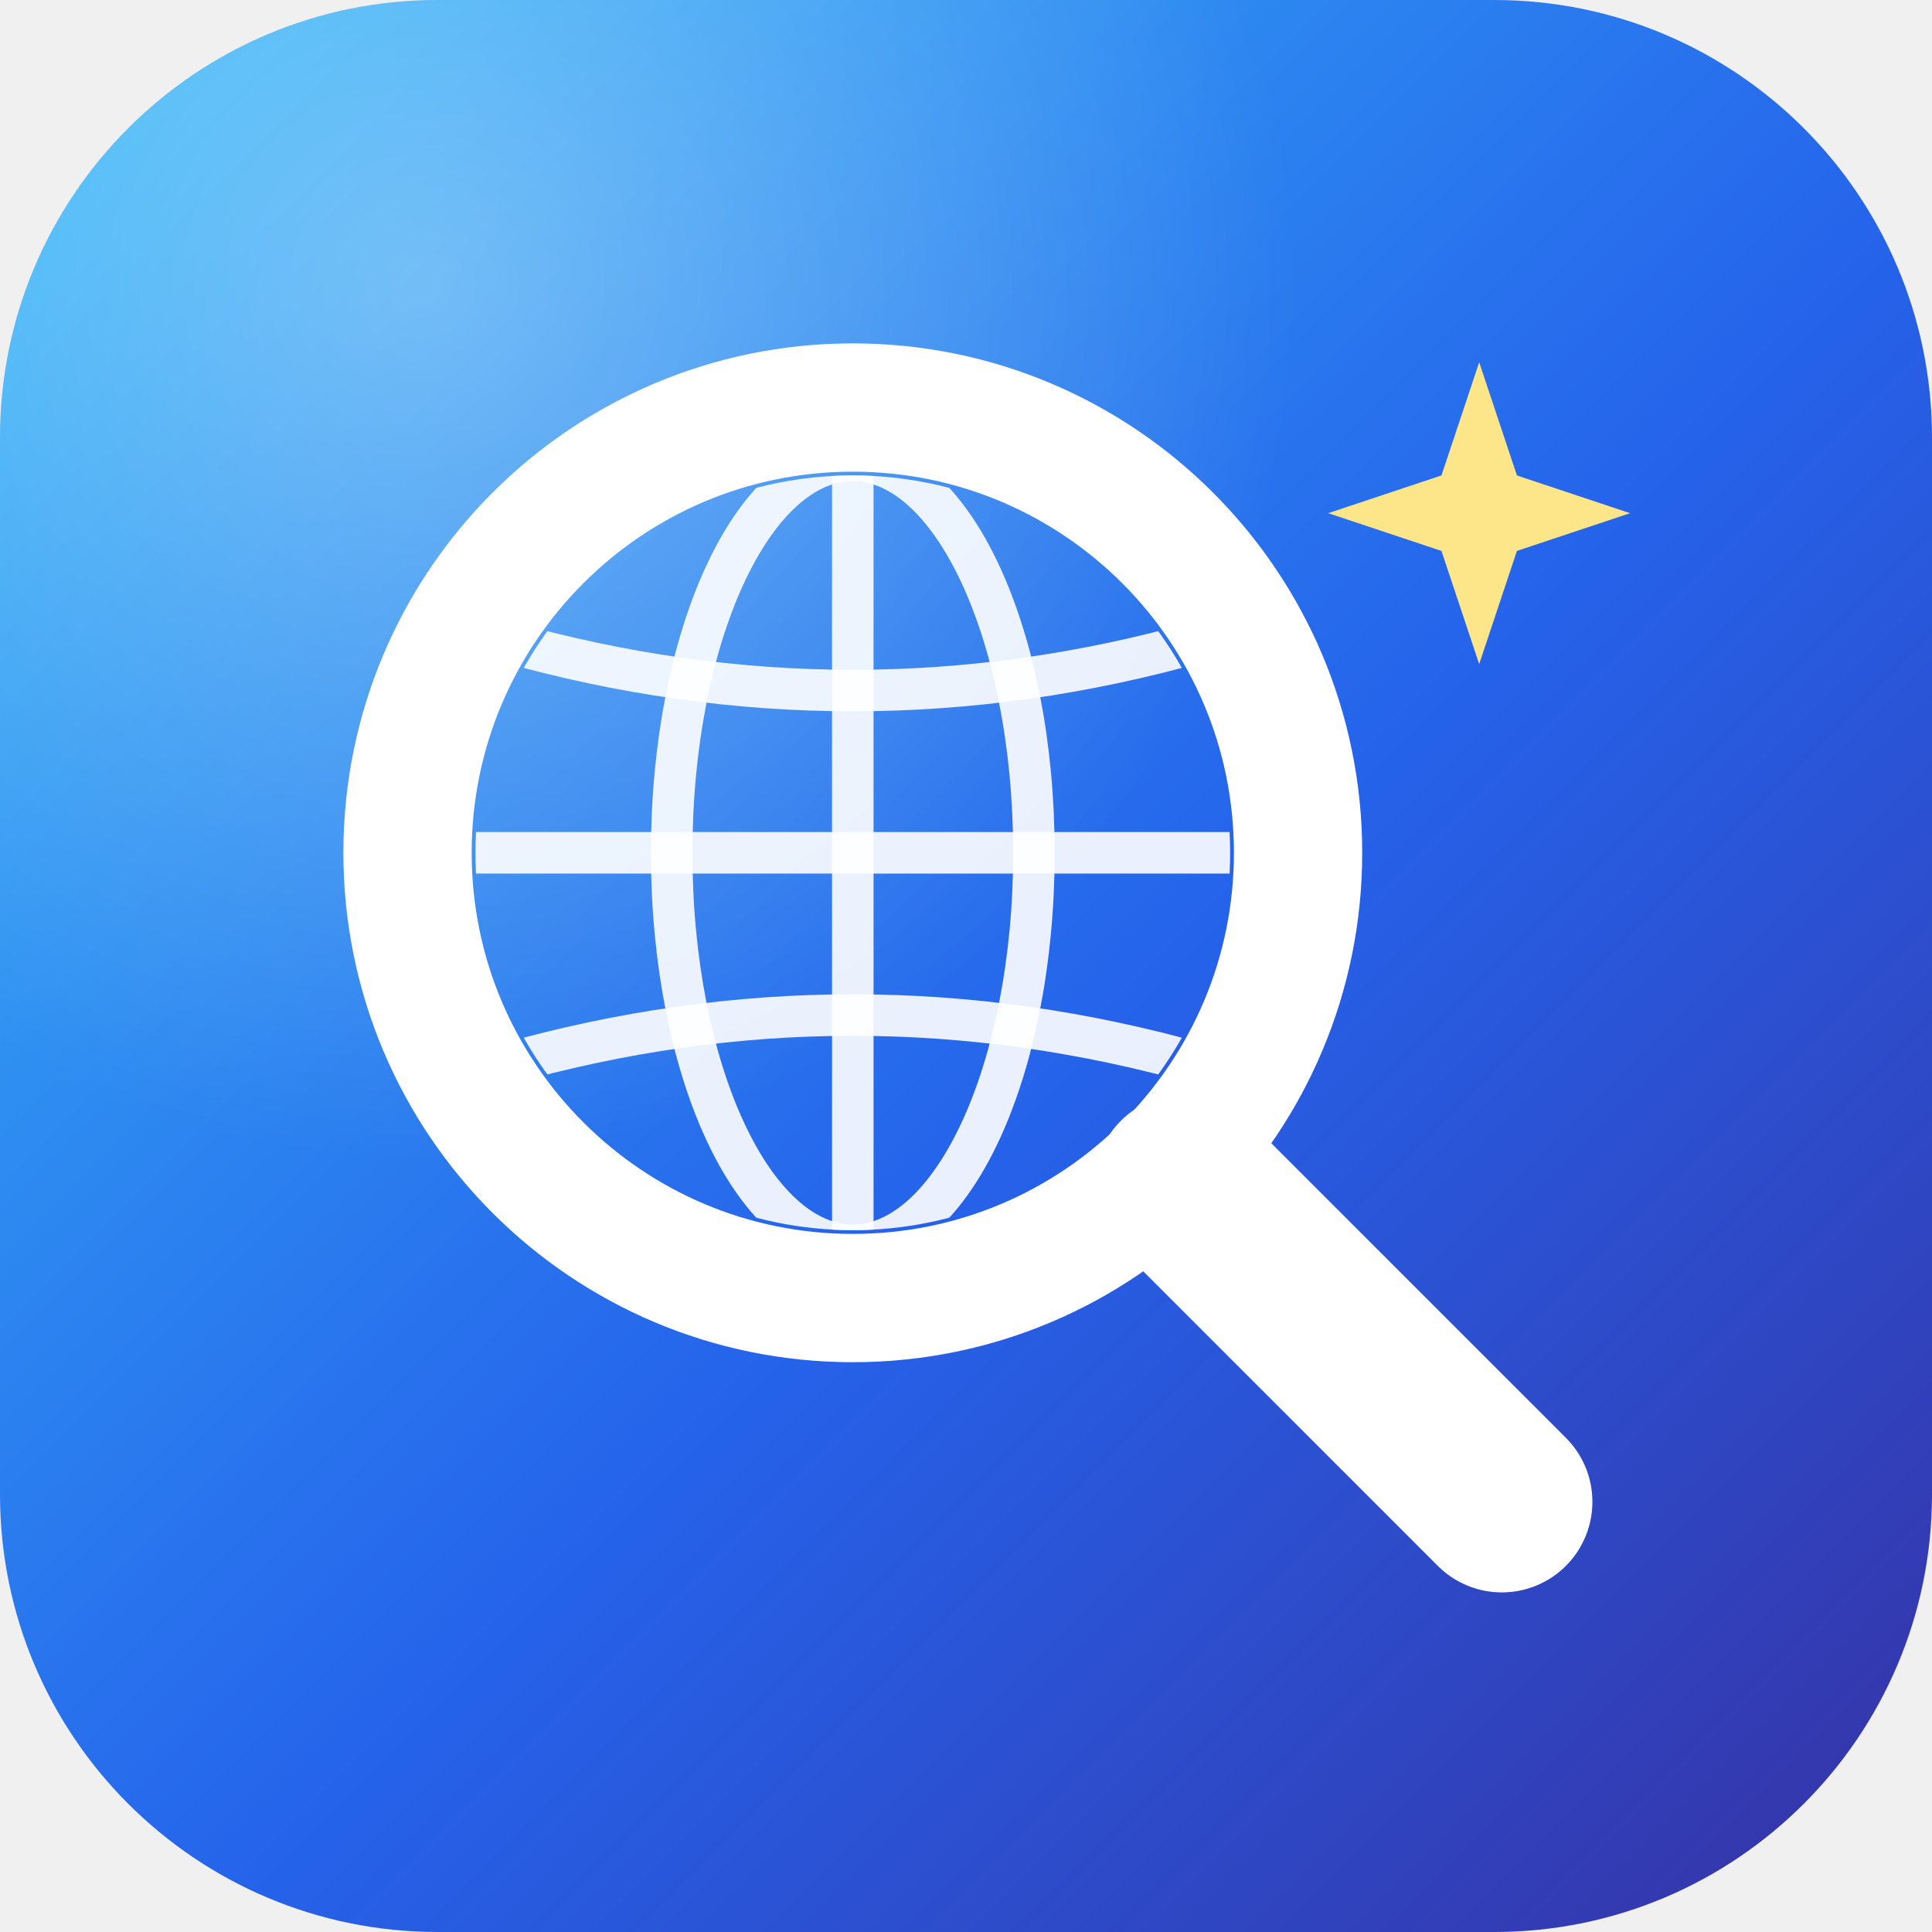
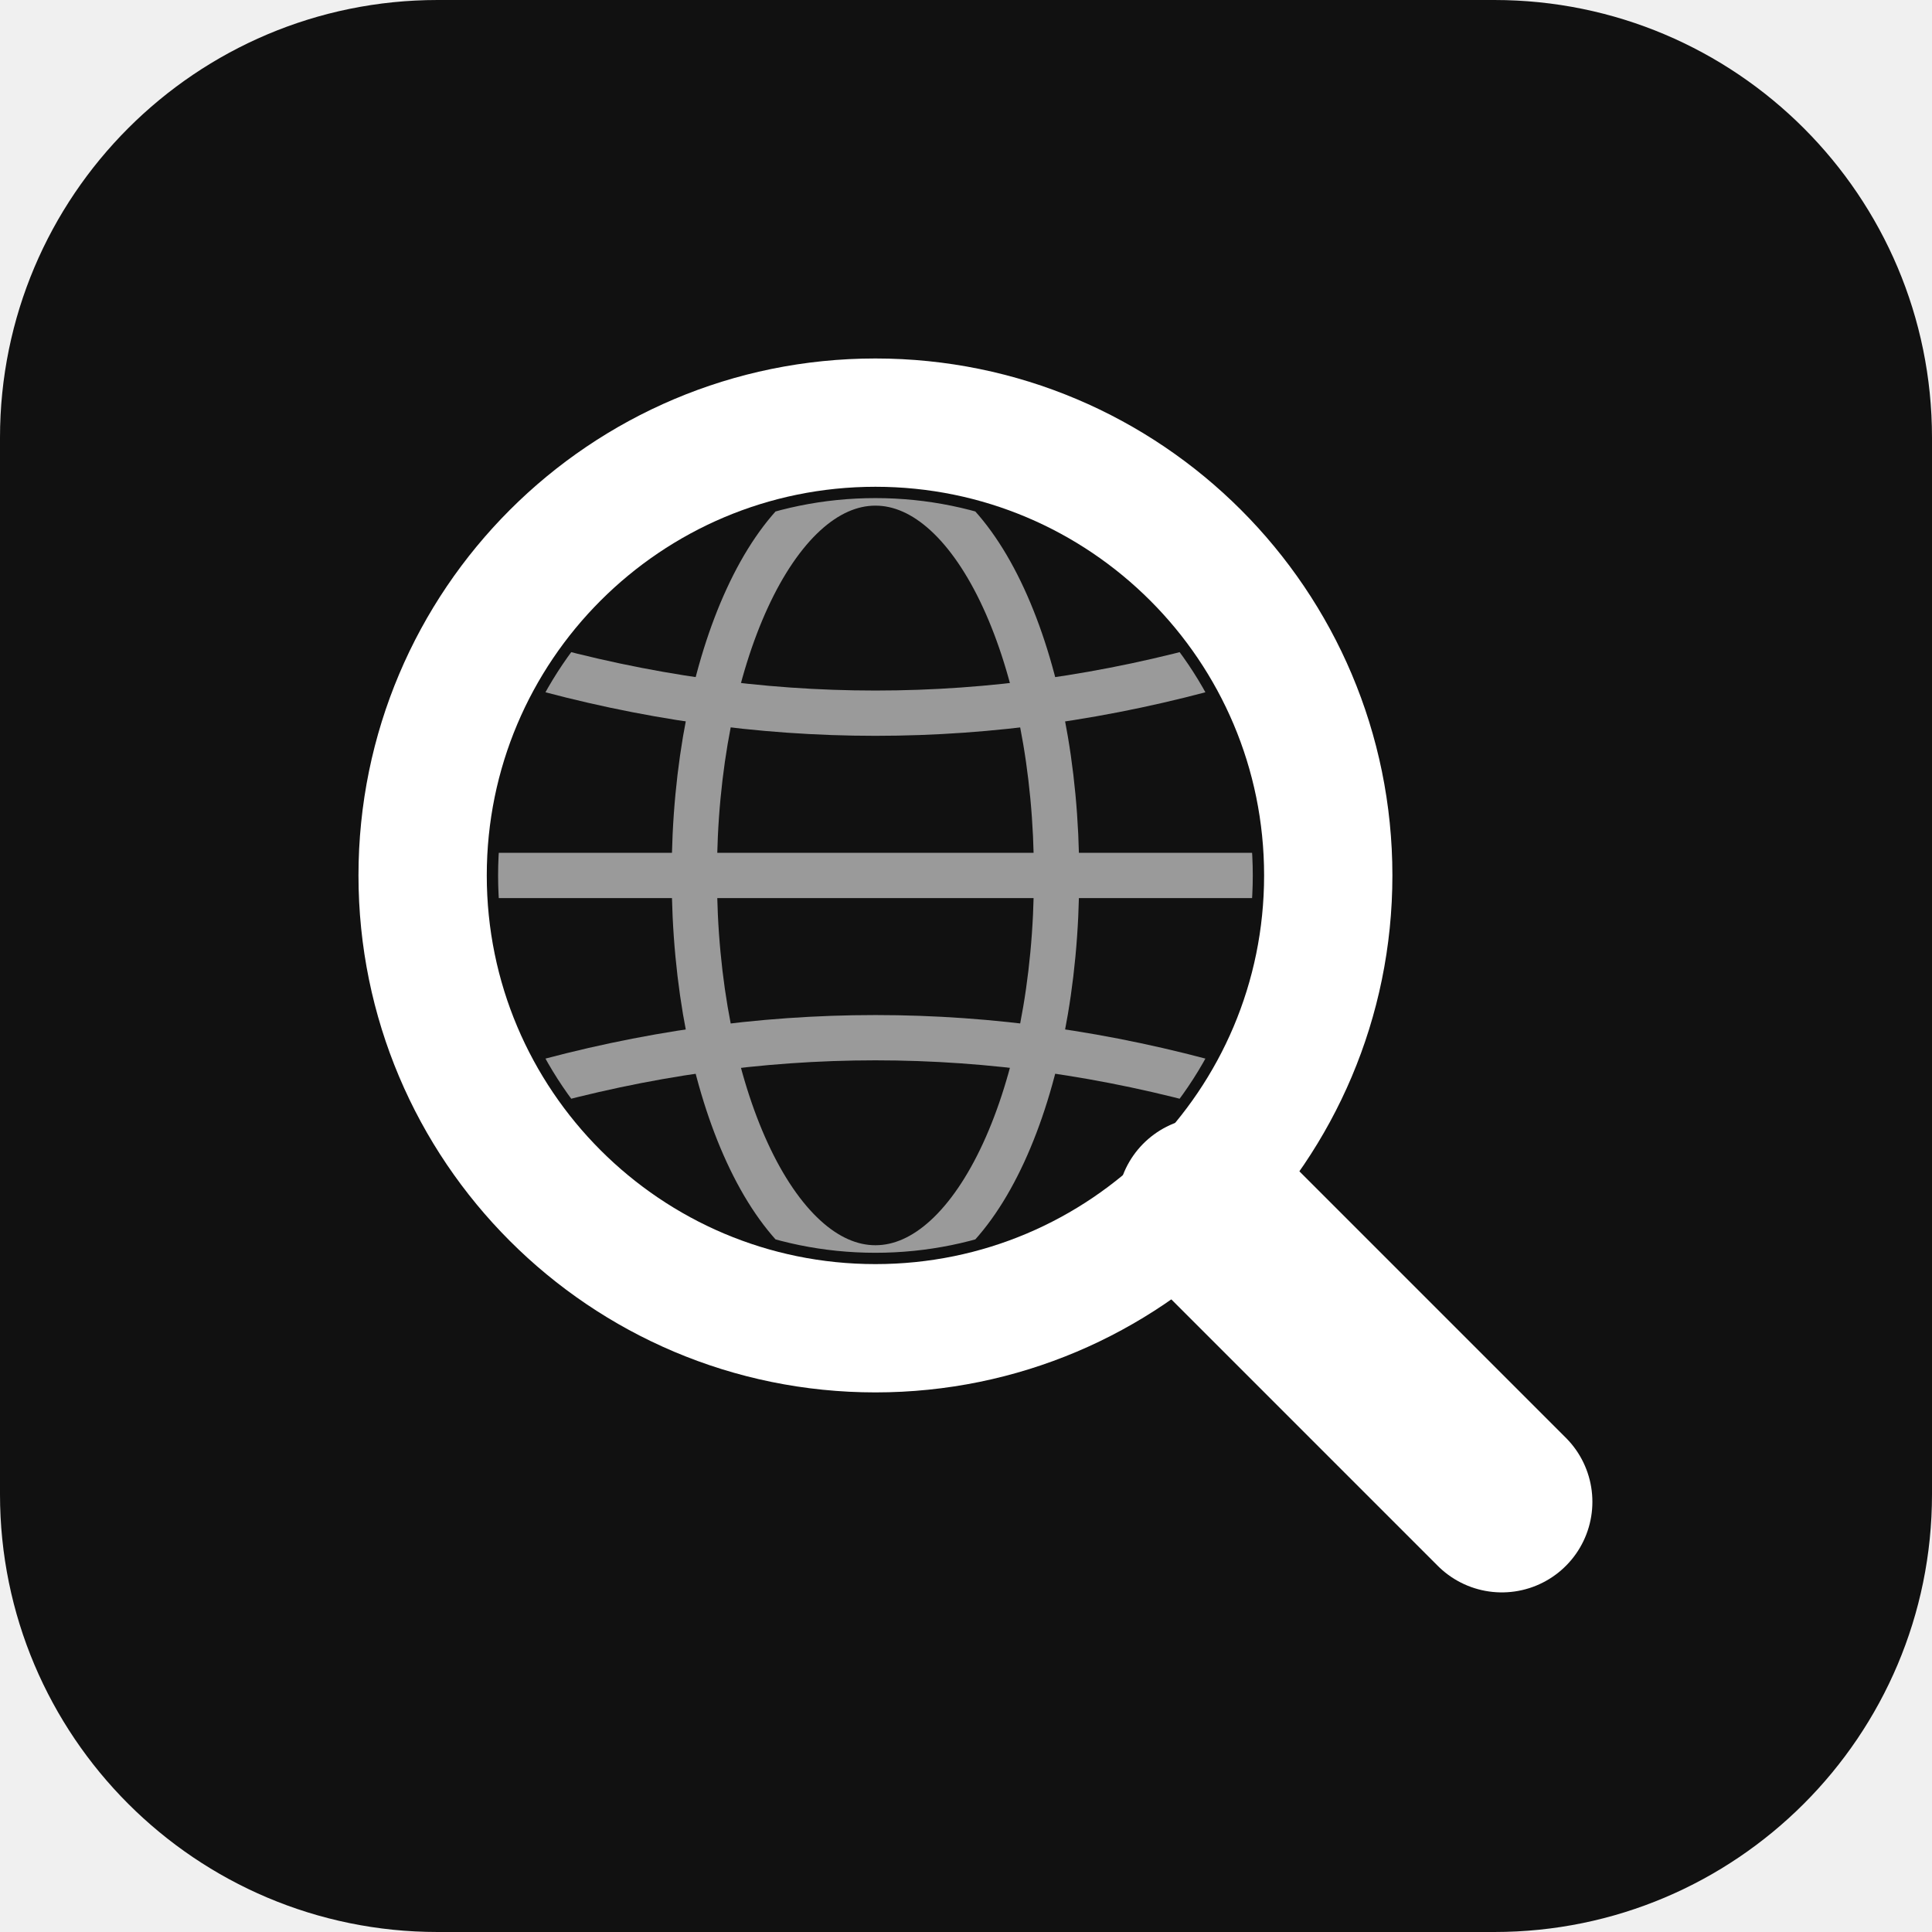
<svg xmlns="http://www.w3.org/2000/svg" viewBox="0 0 512 512">
  <defs>
-     <linearGradient id="bg" x1="0" y1="0" x2="1" y2="1">
-       <stop offset="0" stop-color="#38bdf8" />
-       <stop offset="0.55" stop-color="#2563eb" />
-       <stop offset="1" stop-color="#3730a3" />
-     </linearGradient>
-     <radialGradient id="shine" cx="0.22" cy="0.15" r="0.75">
-       <stop offset="0" stop-color="#ffffff" stop-opacity="0.32" />
-       <stop offset="0.6" stop-color="#ffffff" stop-opacity="0" />
-     </radialGradient>
    <clipPath id="lens">
-       <circle cx="226" cy="226" r="100" />
+       <circle cx="232" cy="232" r="100" />
    </clipPath>
  </defs>
-   <rect width="512" height="512" rx="116" fill="url(#bg)" />
-   <rect width="512" height="512" rx="116" fill="url(#shine)" />
-   <g fill="none" stroke="#ffffff" stroke-linecap="round">
-     <g clip-path="url(#lens)" stroke-opacity="0.9" stroke-width="11">
-       <line x1="110" y1="226" x2="342" y2="226" />
-       <ellipse cx="226" cy="226" rx="48" ry="104" />
-       <line x1="226" y1="110" x2="226" y2="342" />
-       <path d="M134 170 Q226 196 318 170" />
-       <path d="M134 282 Q226 256 318 282" />
+   <rect width="512" height="512" rx="116" fill="#111111" />
+   <g fill="none" stroke-linecap="round">
+     <g clip-path="url(#lens)" stroke="#9a9a9a" stroke-width="12">
+       <line x1="116" y1="232" x2="348" y2="232" />
+       <ellipse cx="232" cy="232" rx="48" ry="104" />
+       <path d="M140 176 Q232 202 324 176" />
+       <path d="M140 288 Q232 262 324 288" />
    </g>
-     <circle cx="226" cy="226" r="118" stroke-width="34" />
-     <line x1="314" y1="314" x2="398" y2="398" stroke-width="48" />
+     <circle cx="232" cy="232" r="120" stroke="#ffffff" stroke-width="34" />
+     <line x1="320" y1="320" x2="398" y2="398" stroke="#ffffff" stroke-width="48" />
  </g>
-   <path d="M392 96 L402 126 L432 136 L402 146 L392 176 L382 146 L352 136 L382 126 Z" fill="#fde68a" />
</svg>
